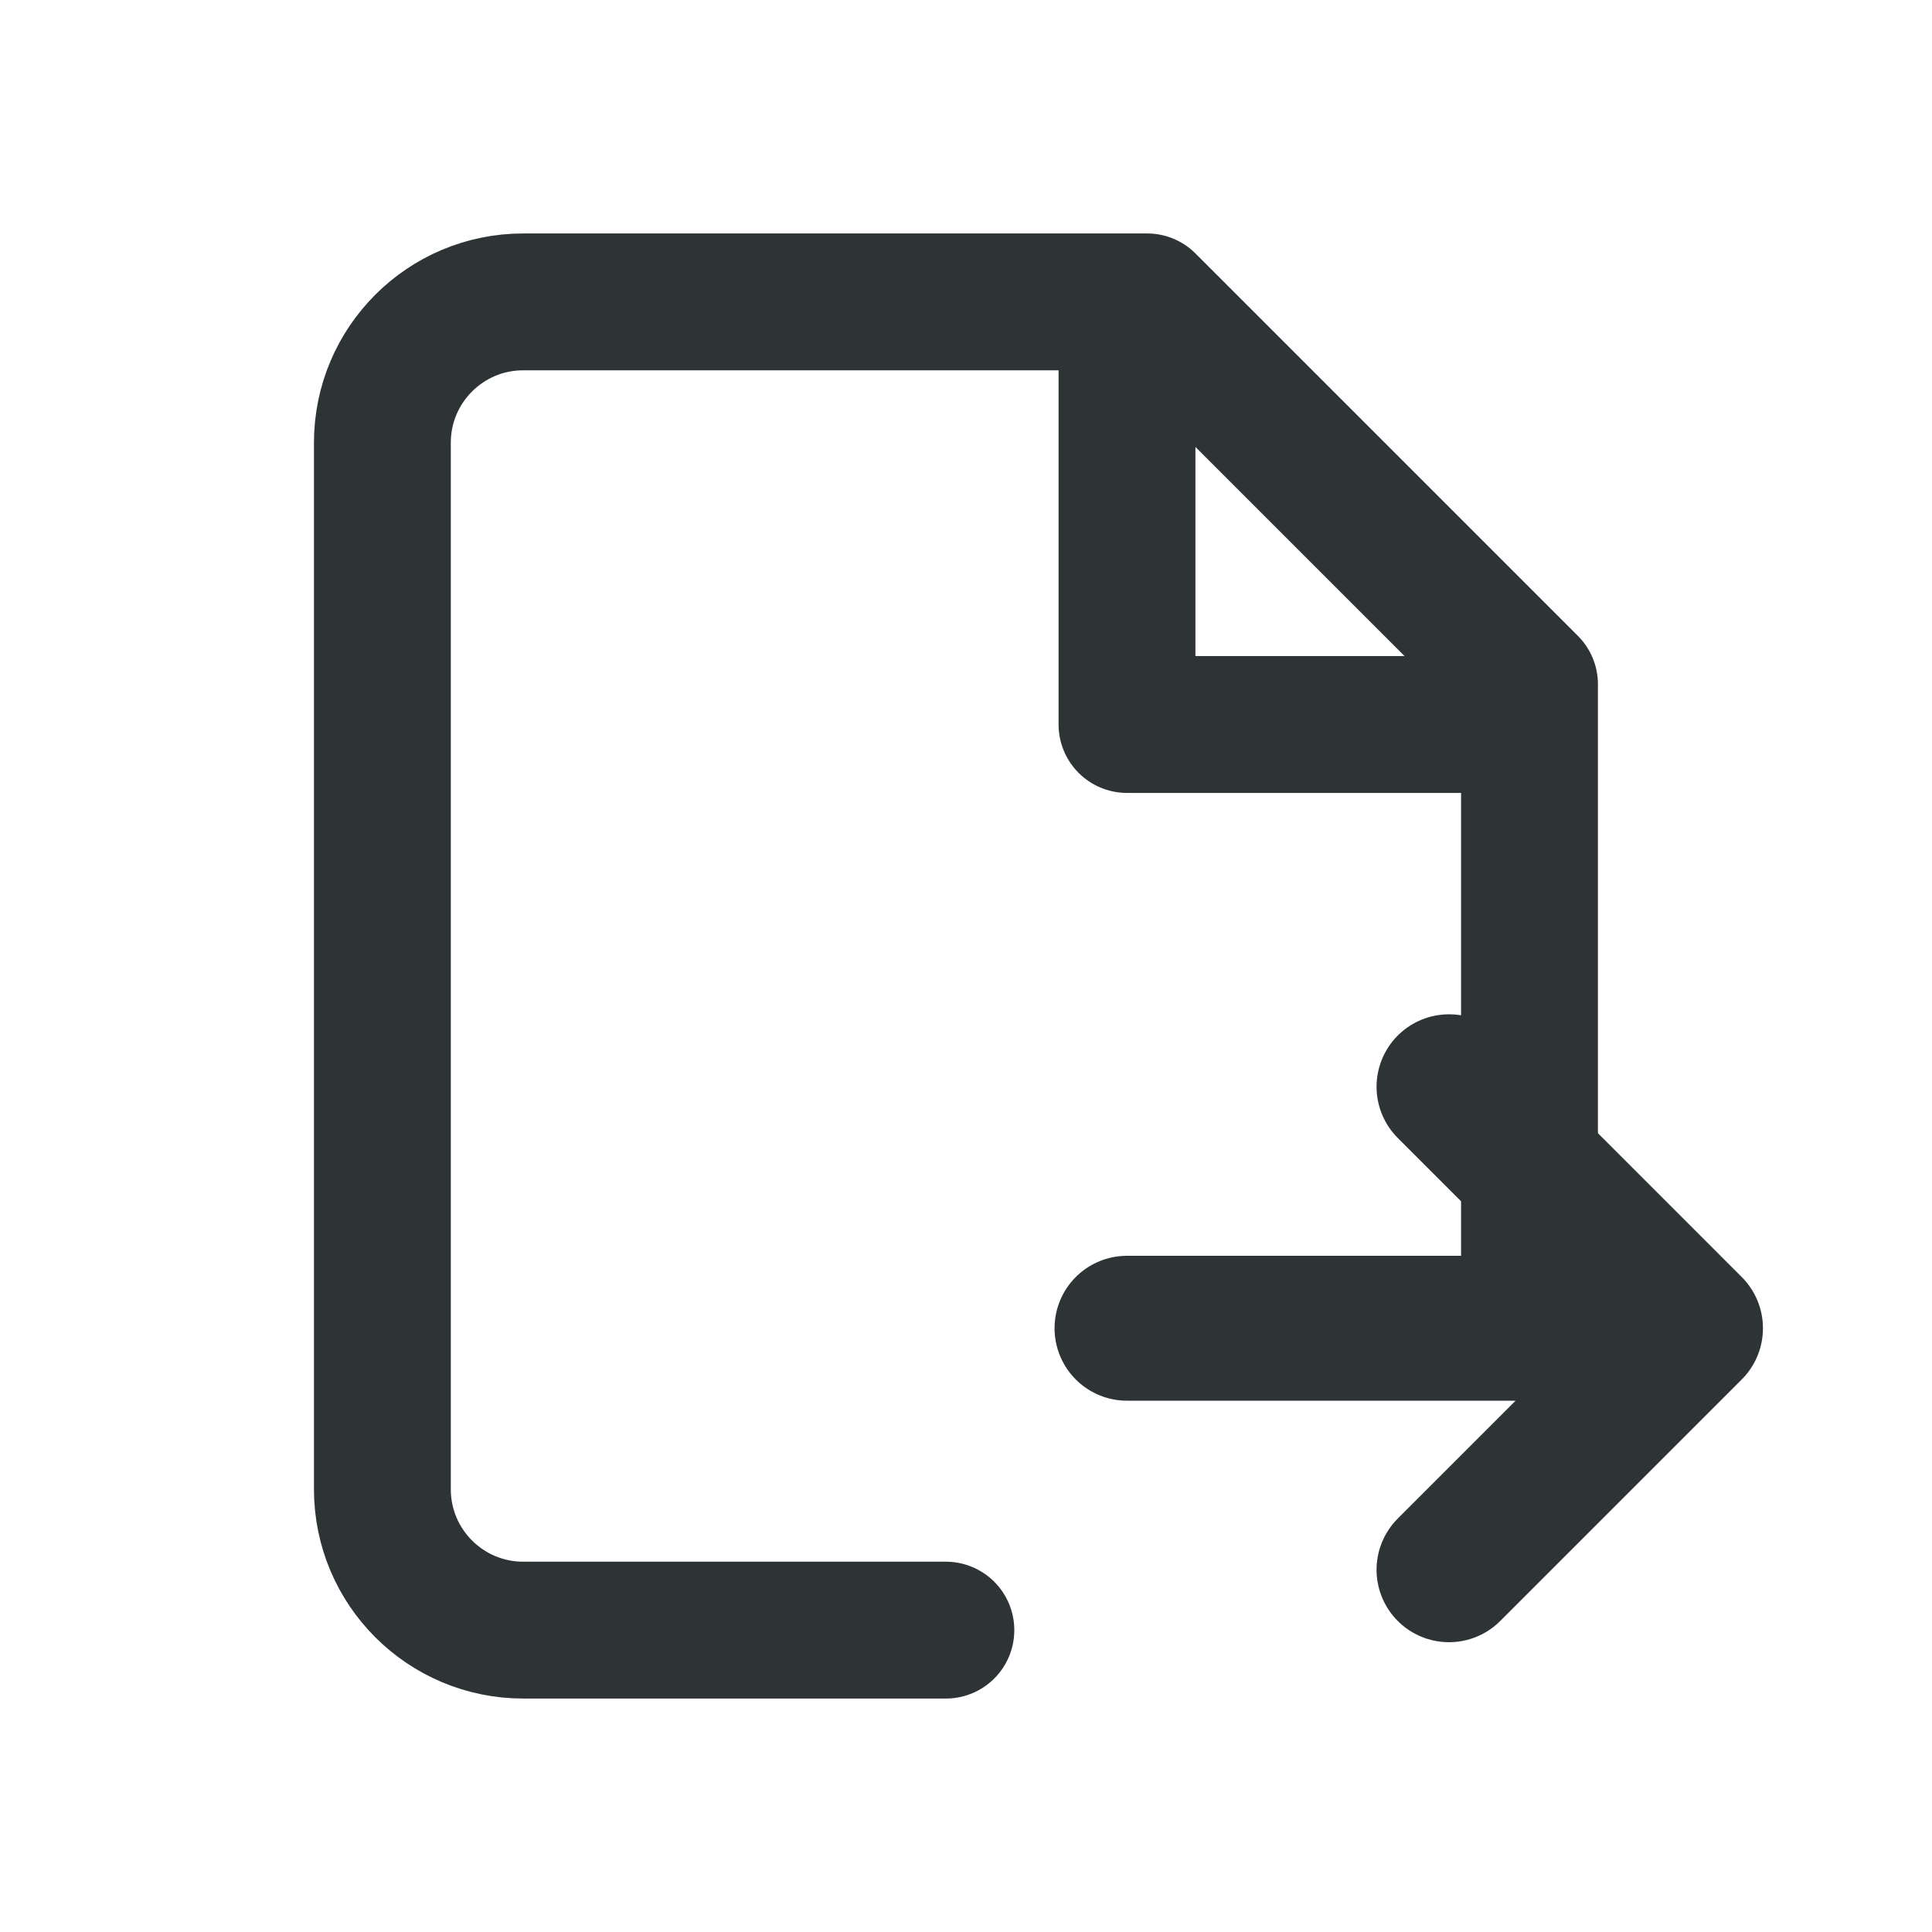
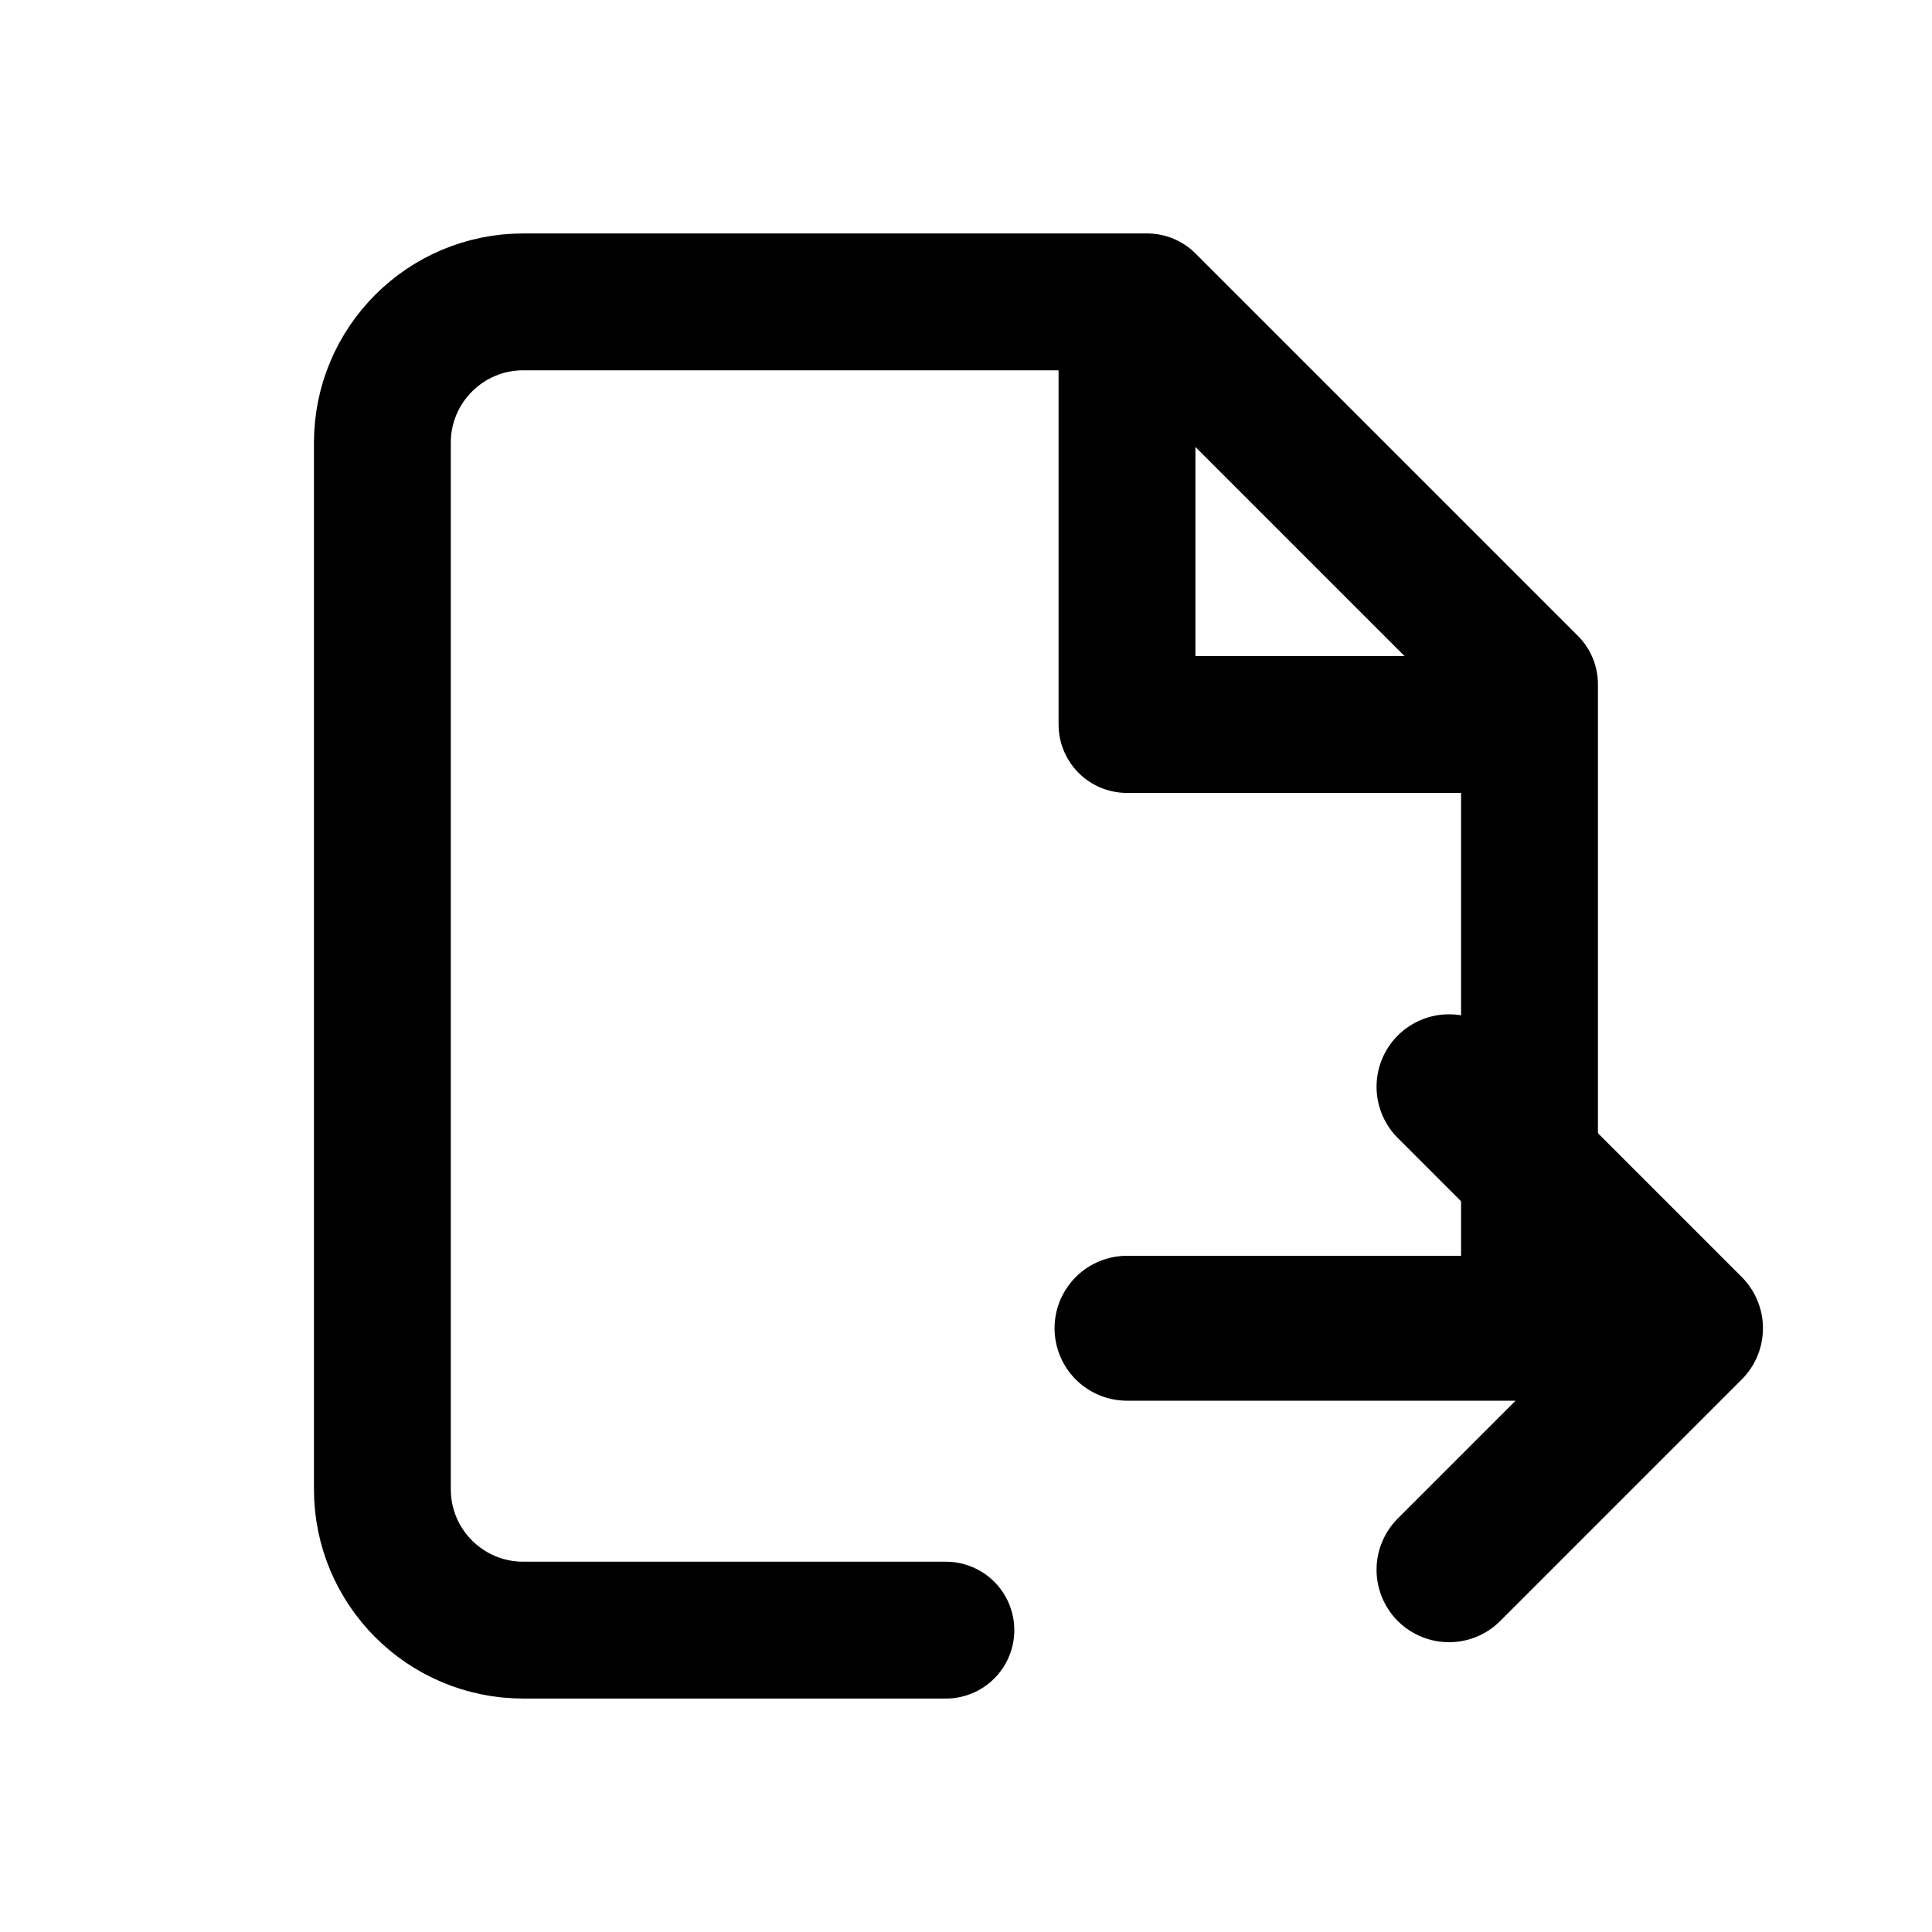
<svg xmlns="http://www.w3.org/2000/svg" width="24" height="24" viewBox="0 0 24 24">
-   <path d="M6.5 3.75h7.75L19 8.5v7.25M14 4v5h4.5M6.5 3.75a1.75 1.75 0 0 0-1.75 1.75v13A1.75 1.75 0 0 0 6.5 20.25h5.25" fill="none" stroke="#2e3436" stroke-linecap="round" stroke-linejoin="round" stroke-width="1.7" />
-   <path d="M14 16.5h7m-3-3 3 3-3 3" fill="none" stroke="#2e3436" stroke-linecap="round" stroke-linejoin="round" stroke-width="1.8" />
+   <path d="M6.5 3.75h7.75L19 8.5v7.25M14 4v5h4.5M6.5 3.75a1.75 1.75 0 0 0-1.75 1.75v13A1.75 1.75 0 0 0 6.5 20.25h5.25" fill="none" stroke="currentColor" class="foreground-stroke" stroke-linecap="round" stroke-linejoin="round" stroke-width="1.7" />
+   <path d="M14 16.5h7m-3-3 3 3-3 3" fill="none" stroke="currentColor" class="foreground-stroke" stroke-linecap="round" stroke-linejoin="round" stroke-width="1.8" />
</svg>
